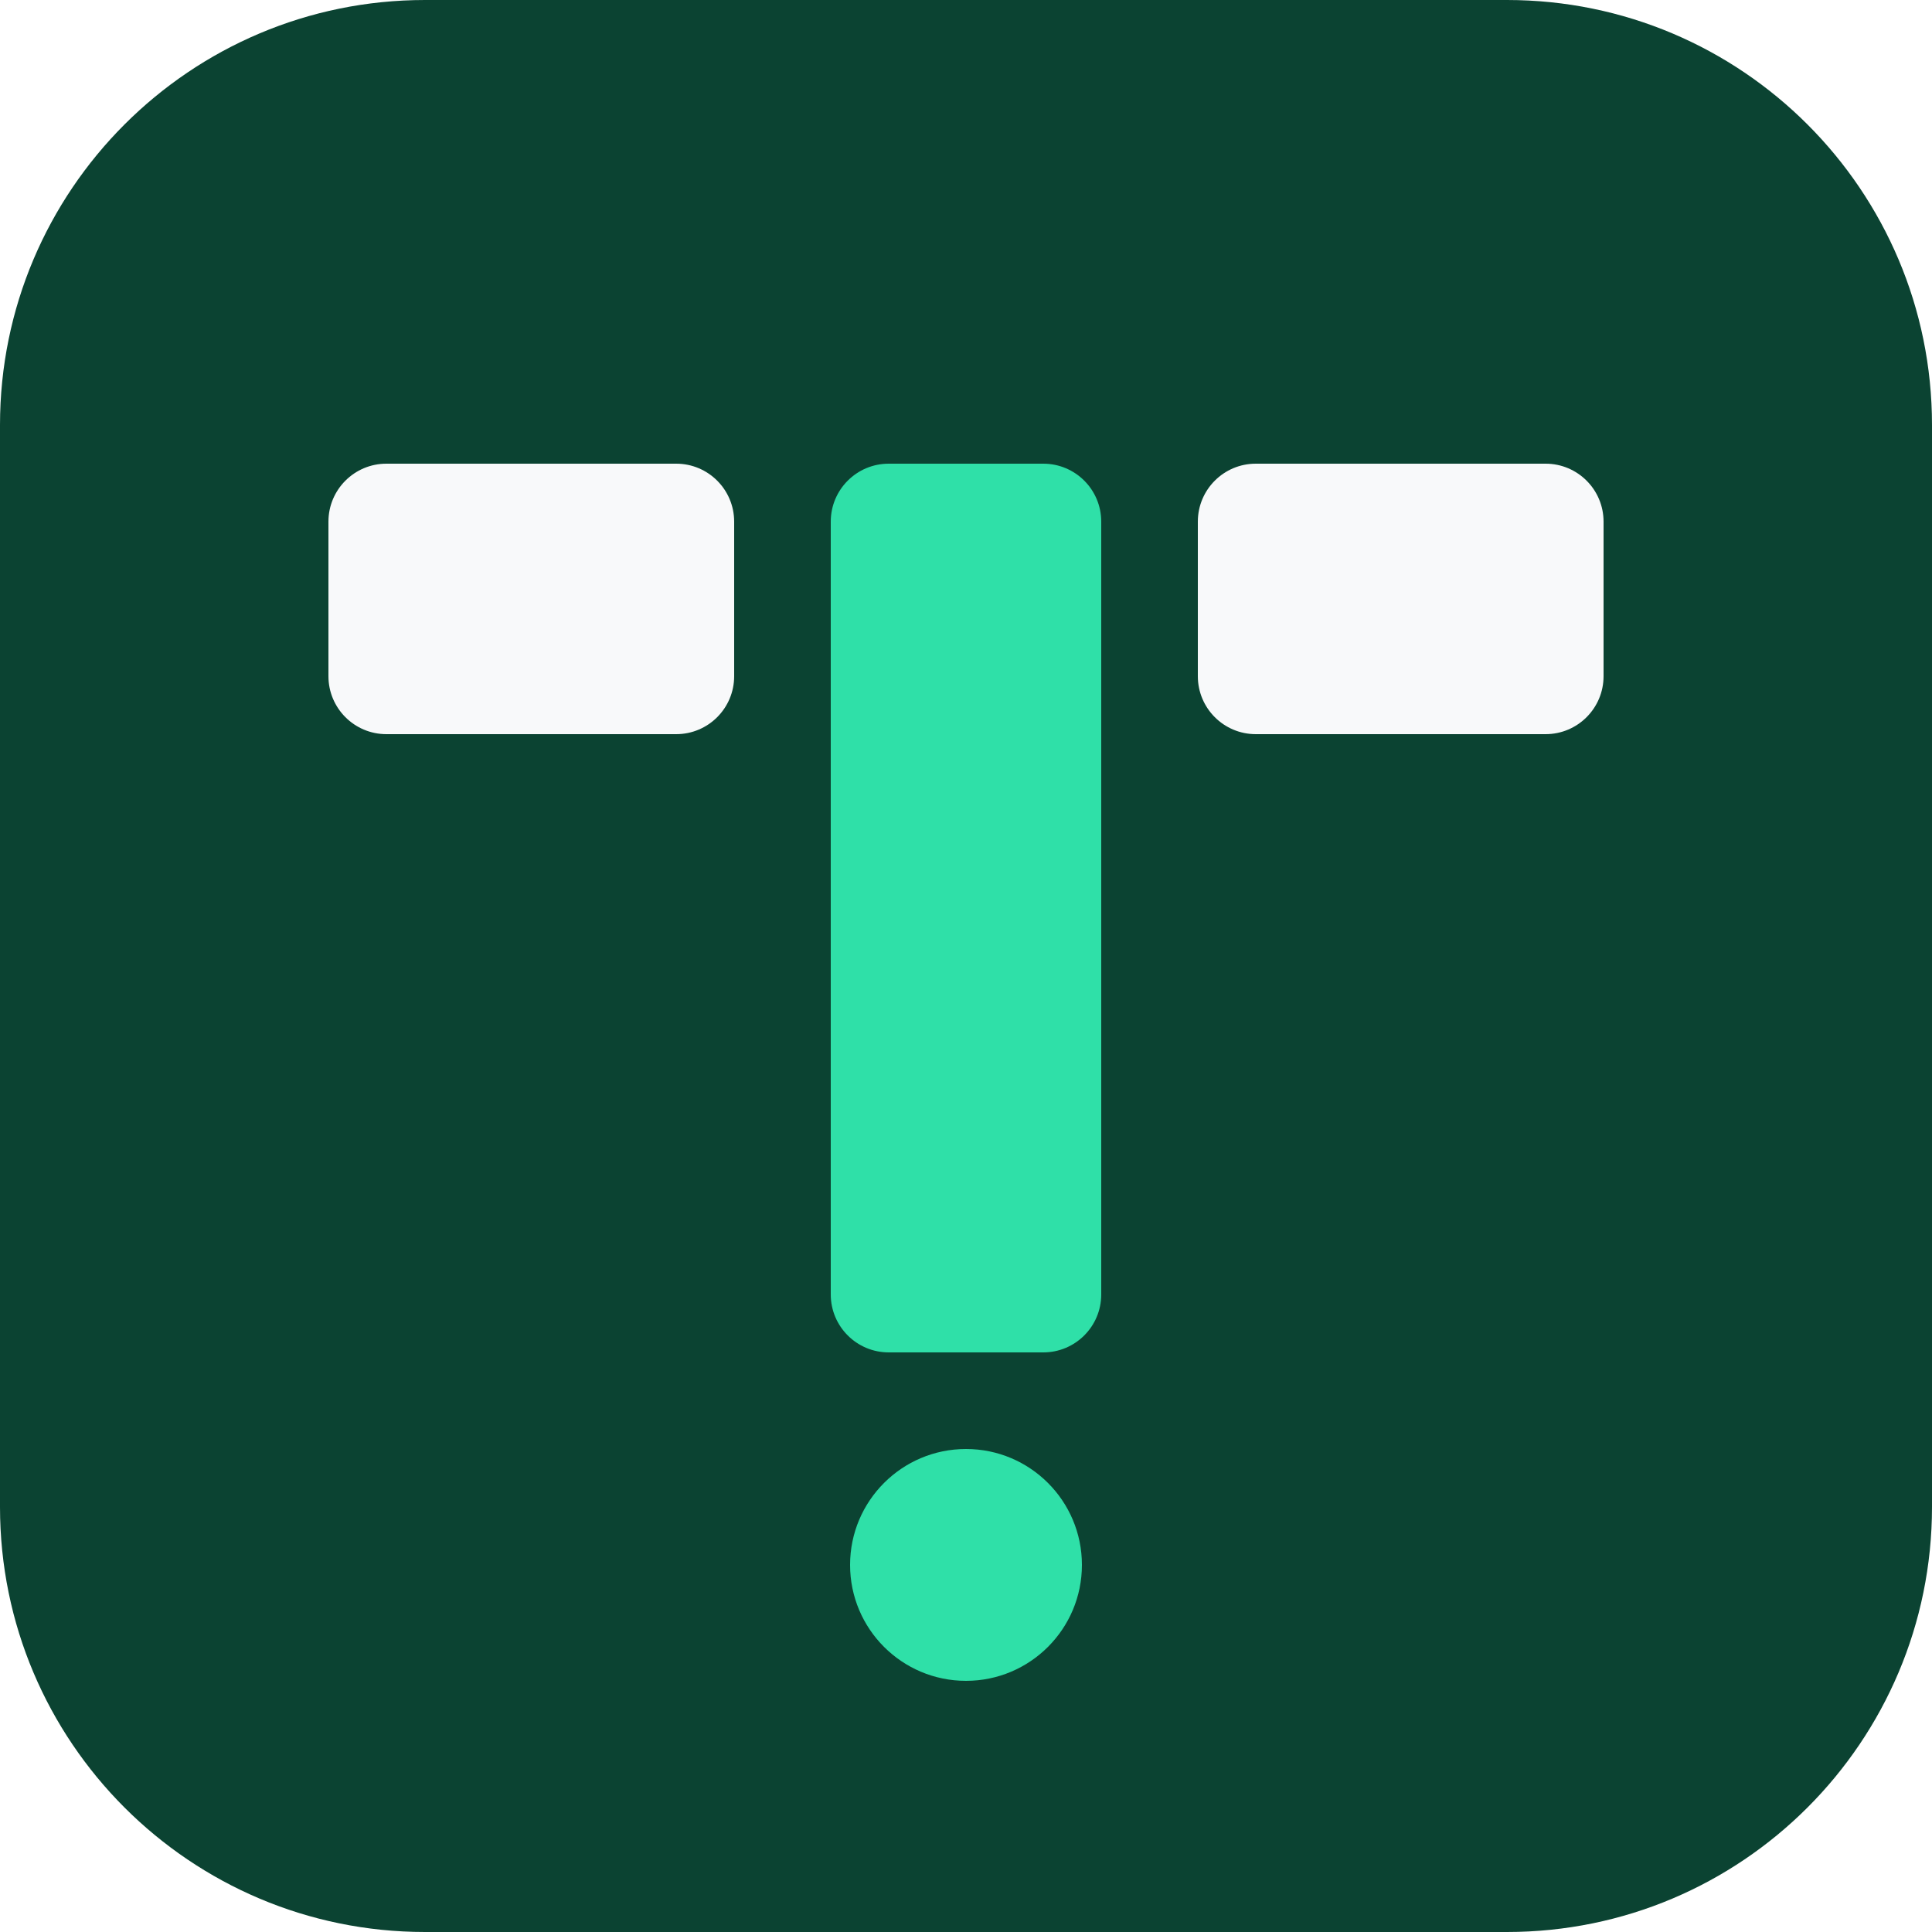
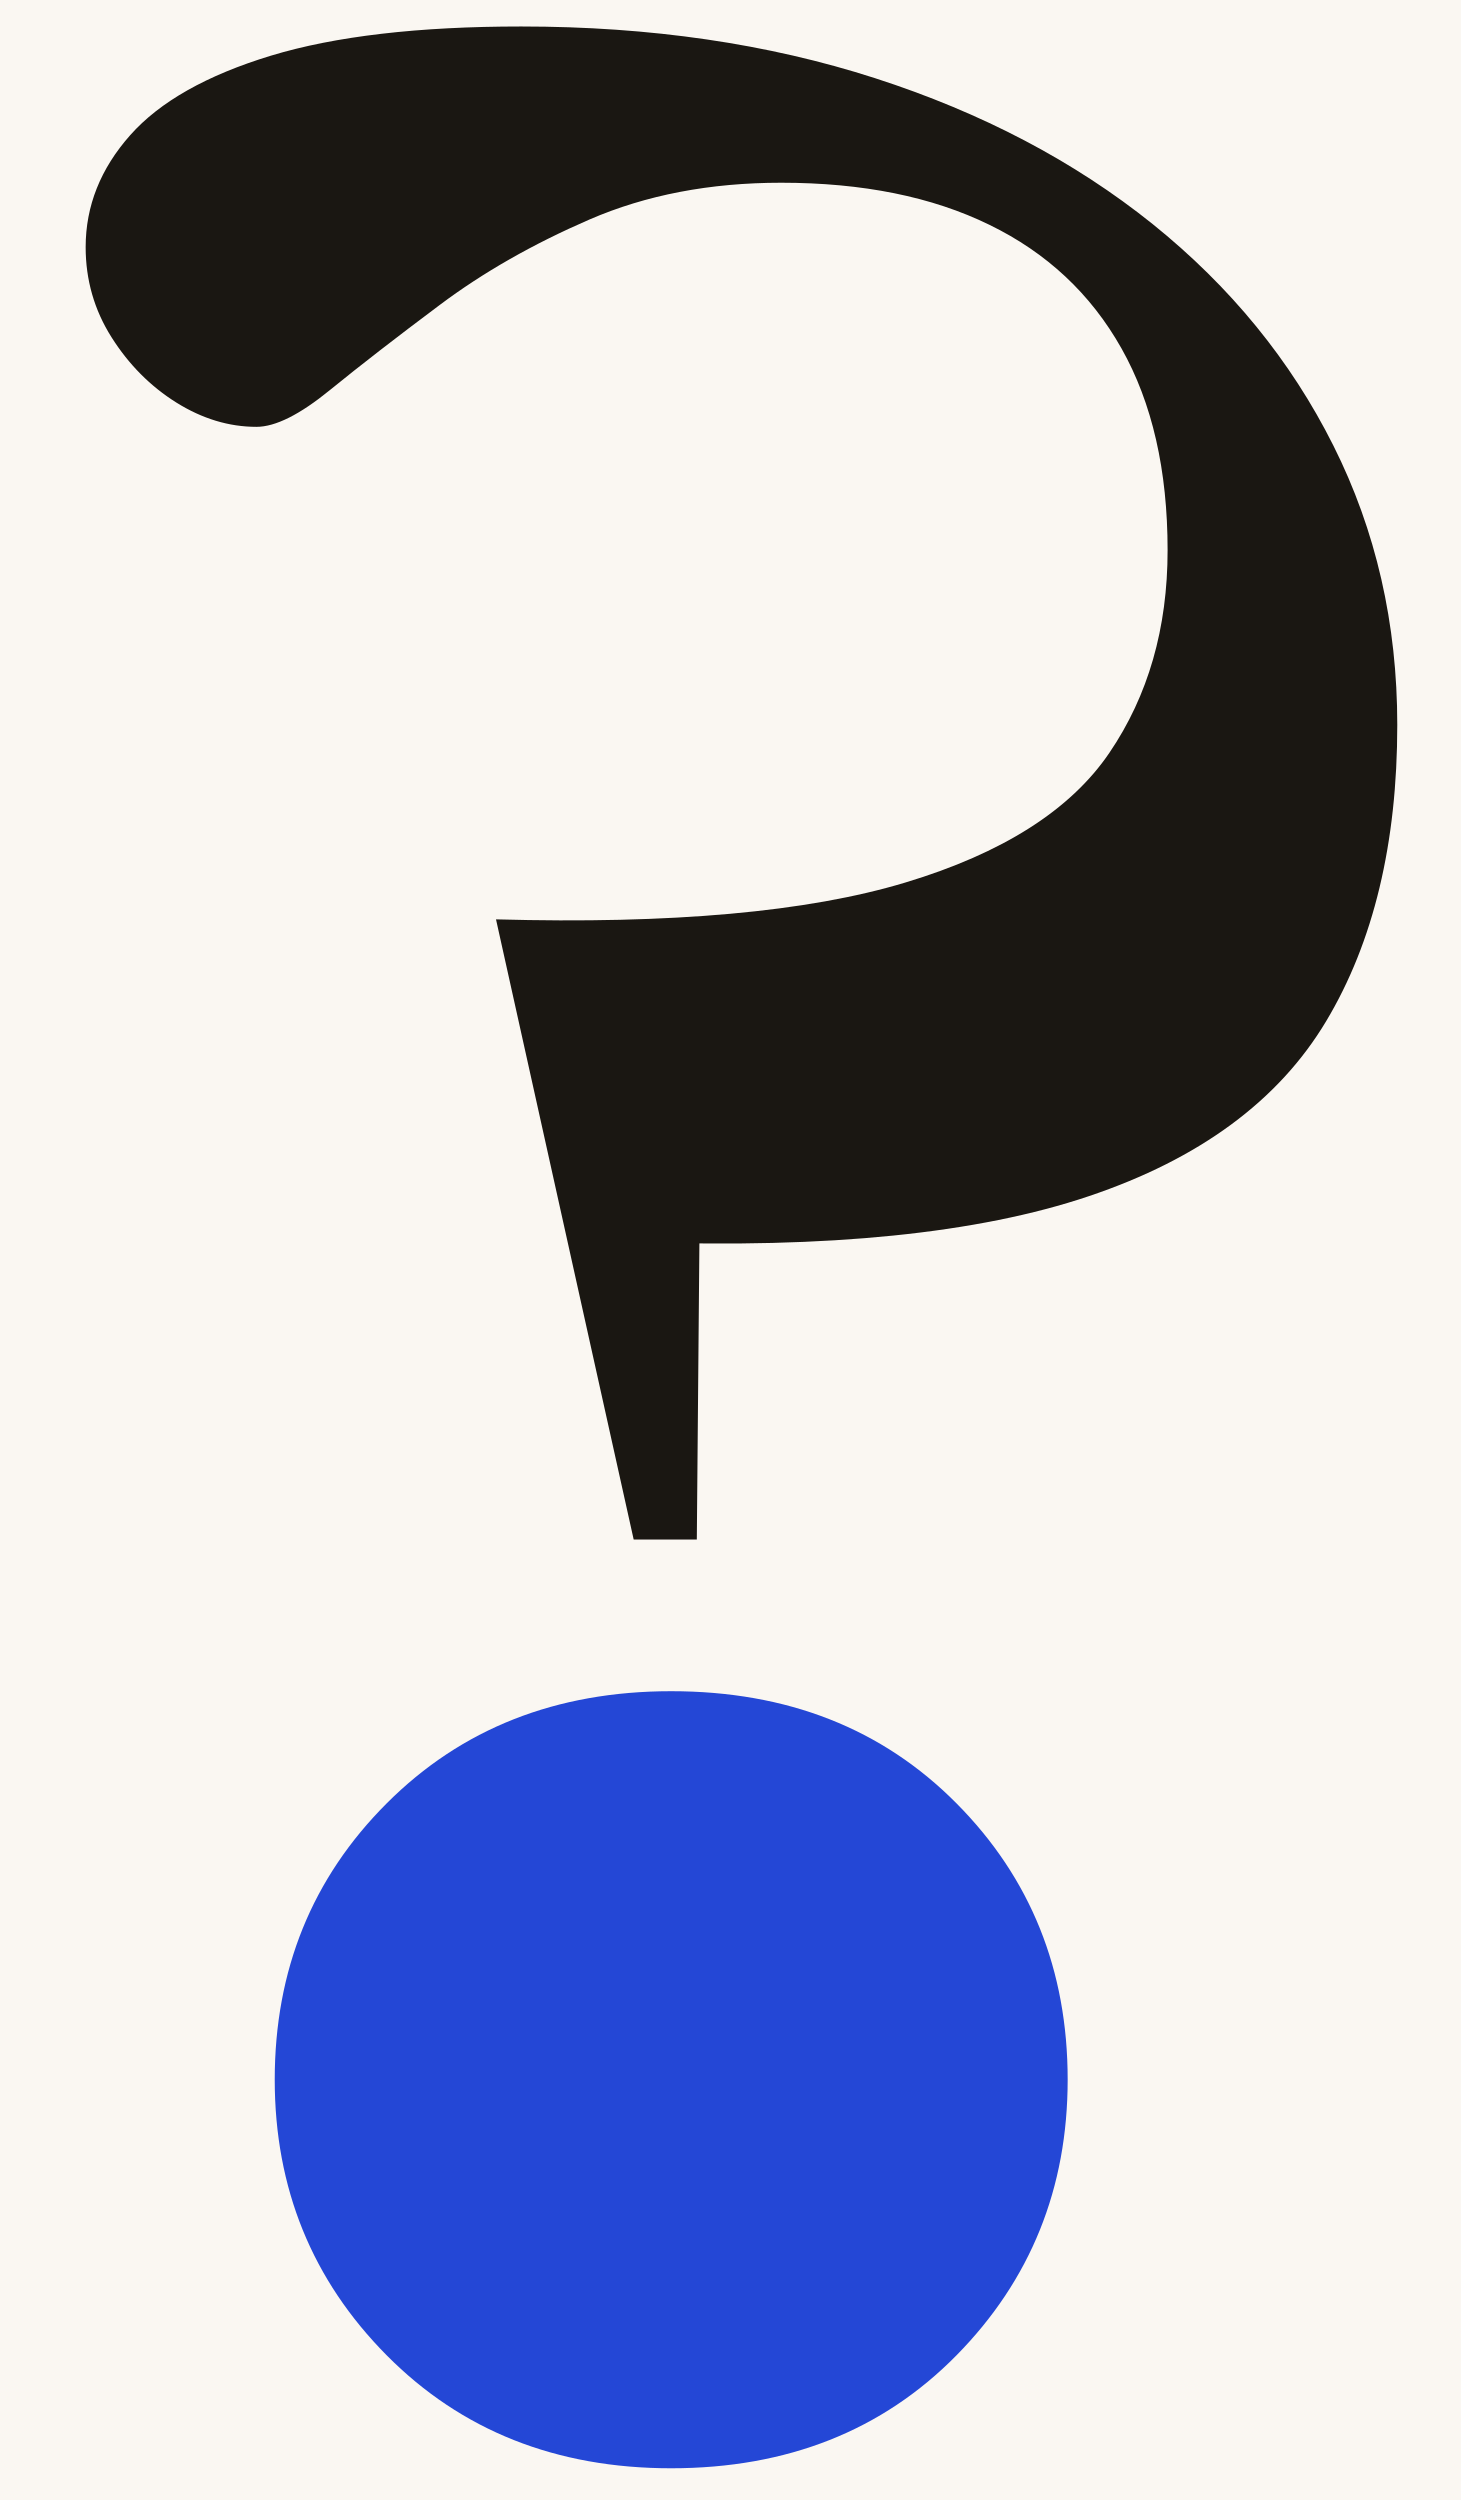
- <svg xmlns="http://www.w3.org/2000/svg" viewBox="0 0 100 100" width="100" height="100" role="img" aria-label="TapTrade">
-   <rect width="100" height="100" rx="22" fill="#0b4332" />
-   <rect x="17" y="24" width="21" height="14" rx="3" fill="#f8f9fa" />
-   <rect x="62" y="24" width="21" height="14" rx="3" fill="#f8f9fa" />
-   <rect x="43" y="24" width="14" height="46" rx="3" fill="#2fe0a8" />
-   <circle cx="50" cy="81" r="6" fill="#2fe0a8" />
+ <svg xmlns="http://www.w3.org/2000/svg" viewBox="0 0 920.9 1576.1">
+   <rect x="-160" y="-90" width="1240.9" height="1756.1" rx="140" fill="#faf7f2" />
+   <path d="M328.6 16.7Q450.7 16.7 551.7 49.3Q652.7 81.9 726.6 141.2Q800.4 200.6 840.6 280.9Q880.9 361.2 880.9 457.0Q880.9 569.0 836.0 643.9Q791.1 718.9 686.5 754.1Q581.9 789.4 401.6 783.0L442.2 637.7L439.3 970.6H399.5L312.7 579.6Q478.7 584.2 570.7 556.4Q662.7 528.7 699.4 474.6Q736.1 420.6 736.1 346.9Q736.1 271.2 707.0 219.6Q678.0 168.1 623.7 141.7Q569.5 115.2 492.5 115.2Q425.1 115.2 371.6 138.4Q318.1 161.6 277.3 192.2Q236.5 222.7 208.0 245.9Q179.6 269.1 161.7 269.1Q135.7 269.1 111.2 253.8Q86.6 238.4 70.3 212.6Q54.0 186.8 54.0 155.8Q54.0 116.9 82.1 85.2Q110.1 53.6 170.8 35.1Q231.4 16.7 328.6 16.7Z" fill="#1a1712" />
+   <path d="M423.1 1066.2Q532.9 1066.2 603.0 1136.9Q673.1 1207.5 673.1 1311.1Q673.1 1413.7 603.0 1484.9Q532.9 1556.1 423.1 1556.1Q314.4 1556.1 243.8 1484.9Q173.2 1413.7 173.2 1311.1Q173.2 1207.5 243.8 1136.9Q314.4 1066.2 423.1 1066.2Z" fill="#2447d6" />
</svg>
